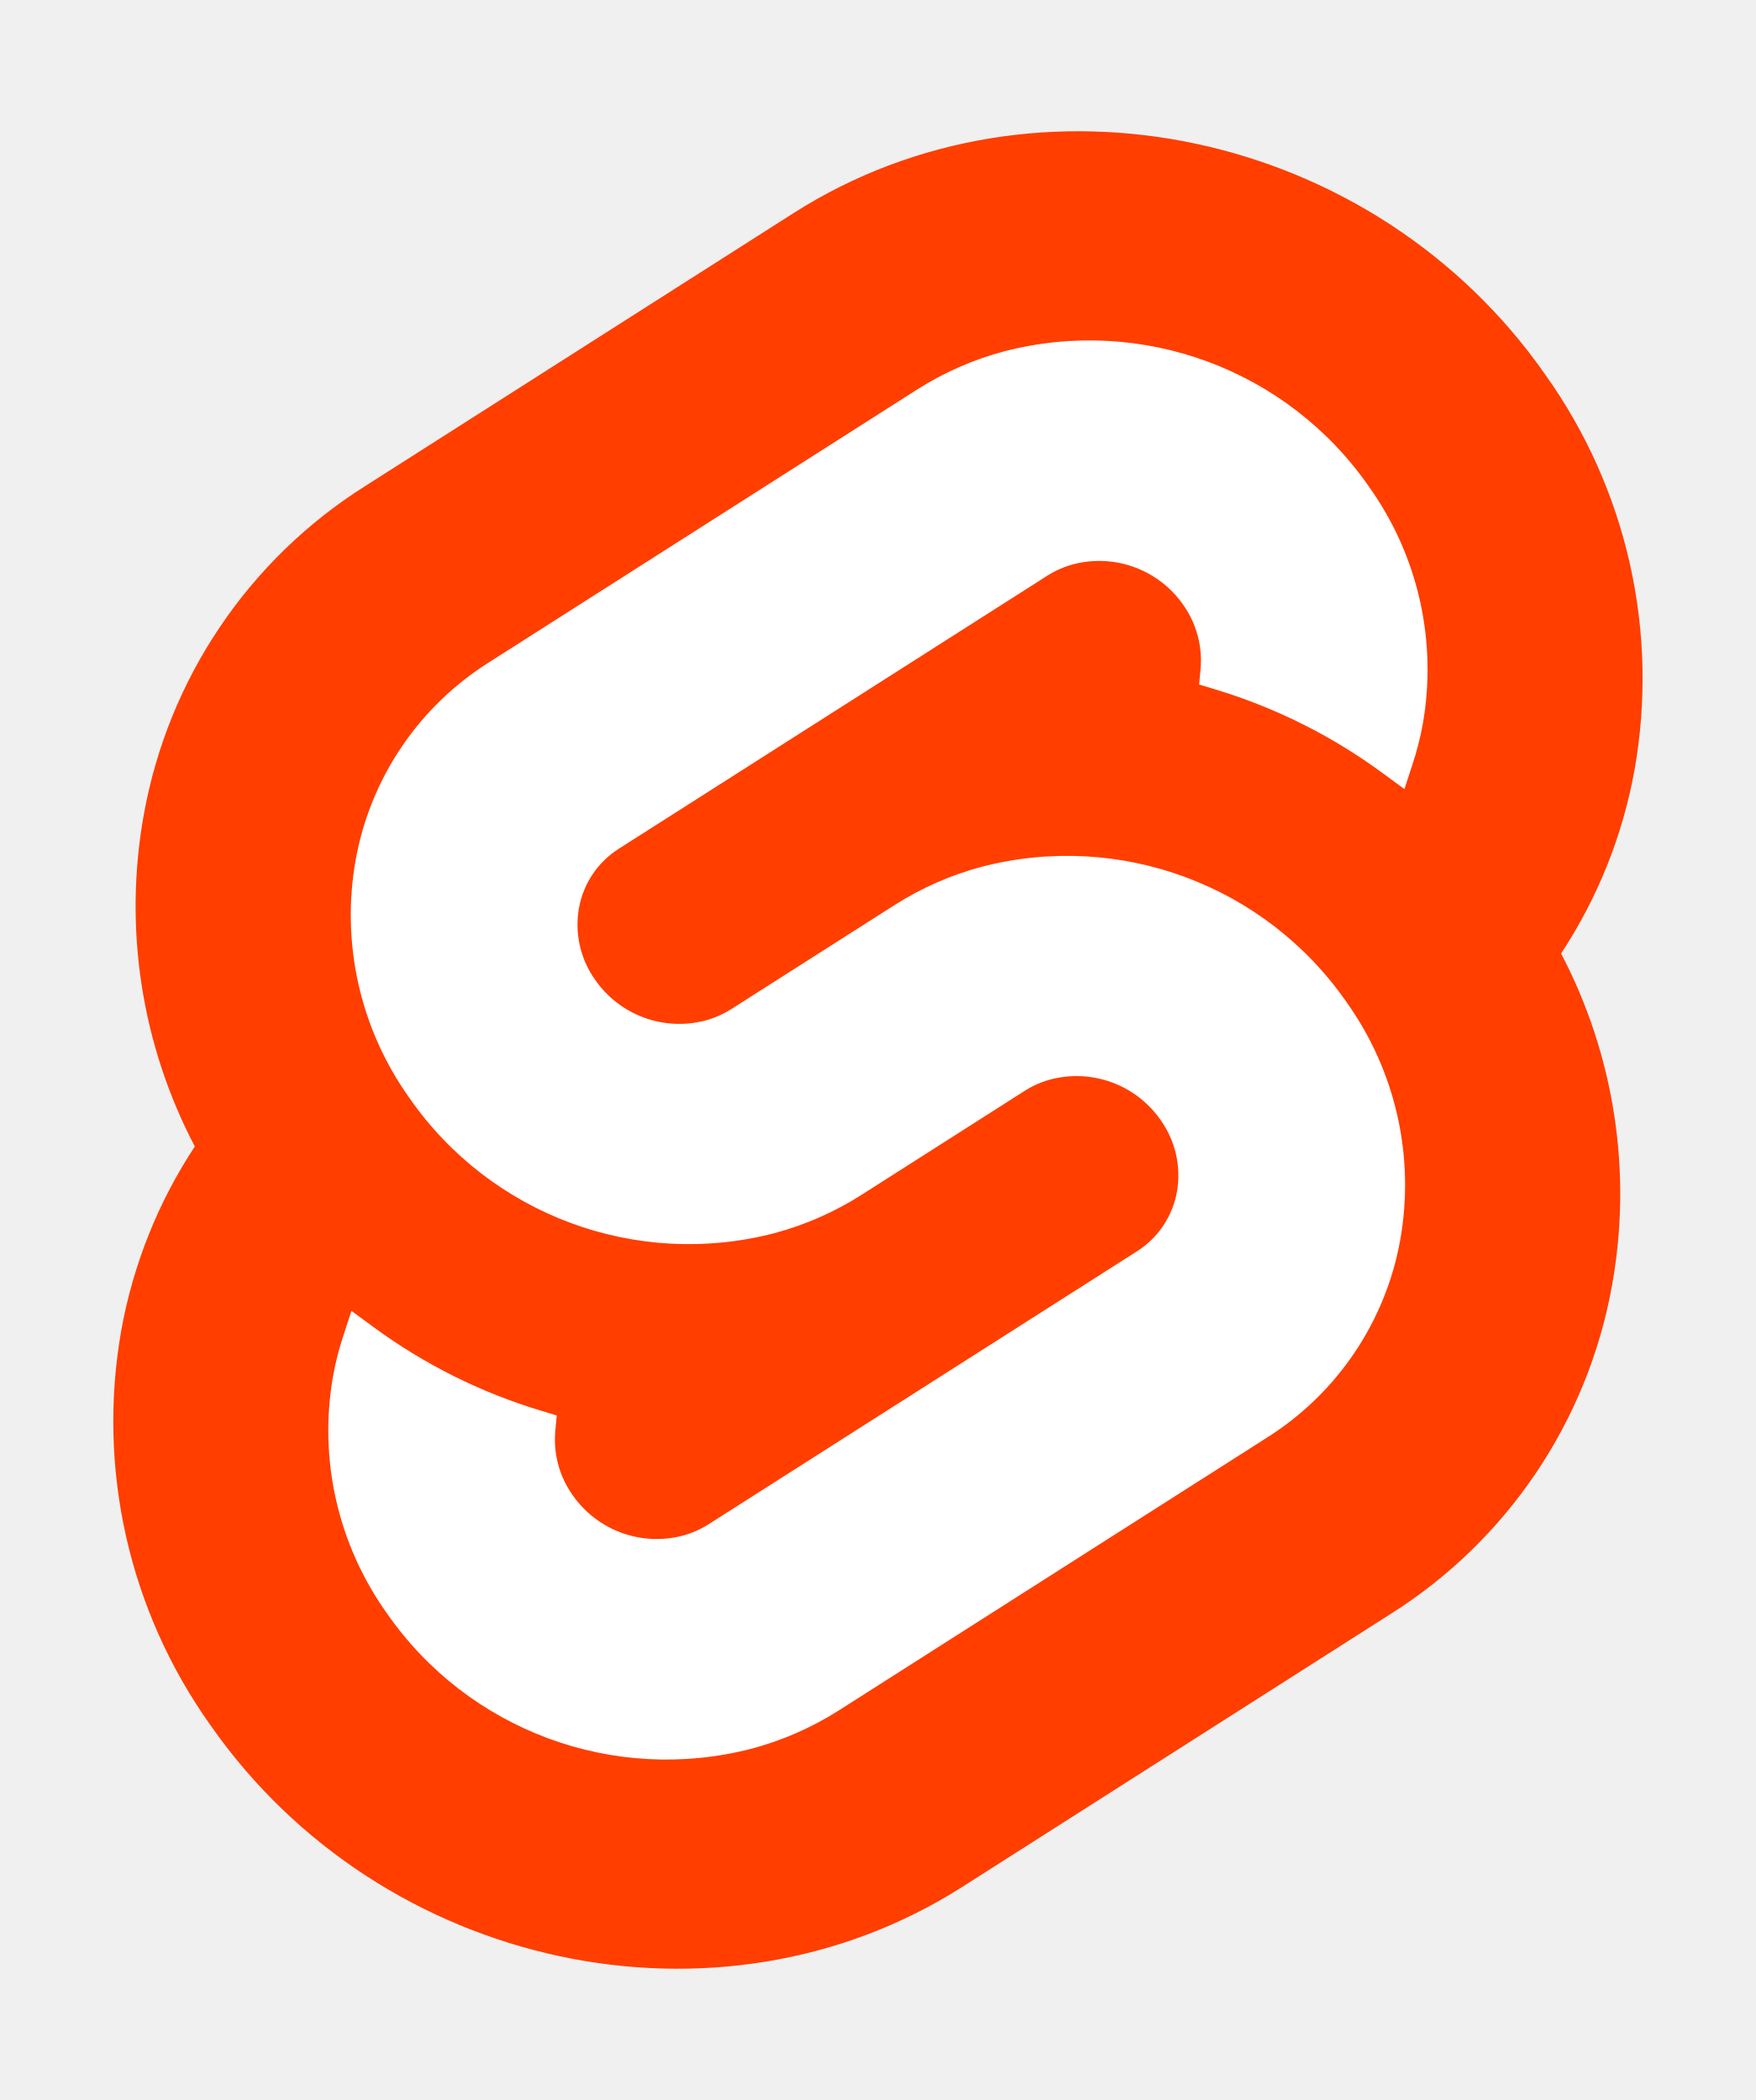
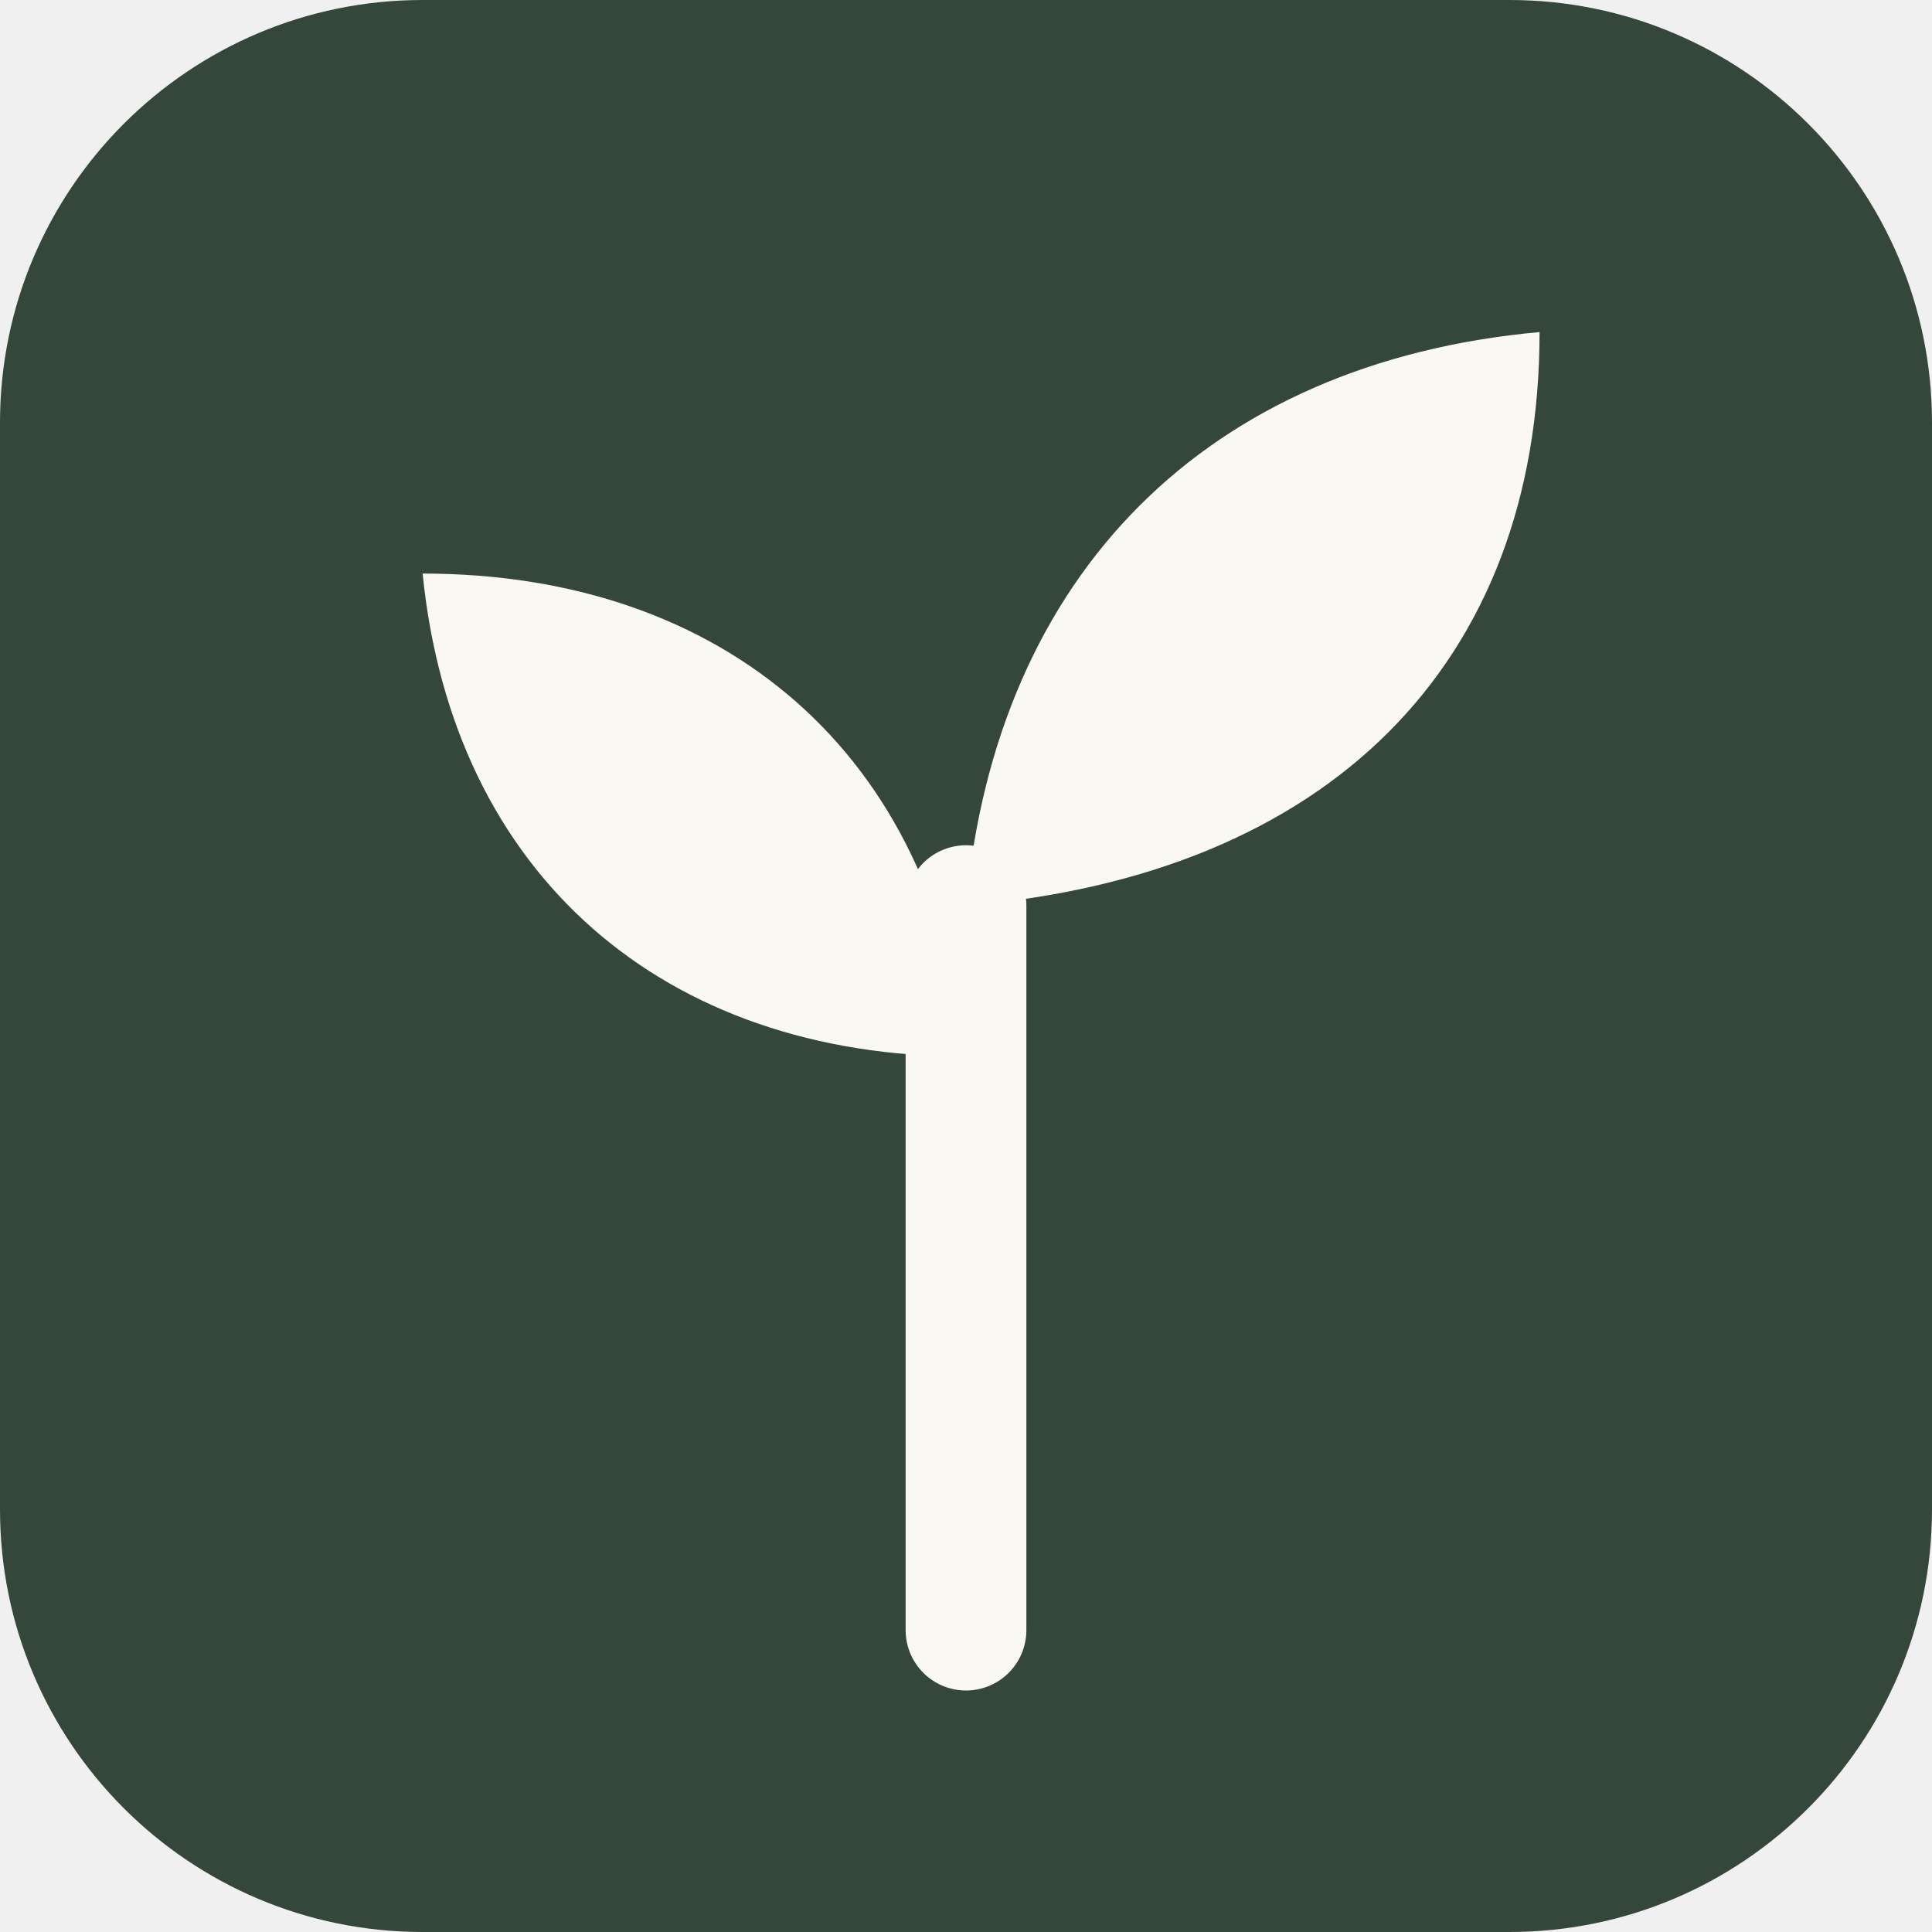
- <svg xmlns="http://www.w3.org/2000/svg" width="107" height="128" viewBox="0 0 107 128">
-   <path d="M94.157 22.819c-10.4-14.885-30.94-19.297-45.792-9.835L22.282 29.608A29.92 29.92 0 0 0 8.764 49.65a31.5 31.5 0 0 0 3.108 20.231 30 30 0 0 0-4.477 11.183 31.9 31.9 0 0 0 5.448 24.116c10.402 14.887 30.942 19.297 45.791 9.835l26.083-16.624A29.92 29.92 0 0 0 98.235 78.35a31.53 31.53 0 0 0-3.105-20.232 30 30 0 0 0 4.474-11.182 31.88 31.88 0 0 0-5.447-24.116" style="fill:#ff3e00" />
-   <path d="M45.817 106.582a20.72 20.72 0 0 1-22.237-8.243 19.17 19.17 0 0 1-3.277-14.503 18 18 0 0 1 .624-2.435l.49-1.498 1.337.981a33.6 33.6 0 0 0 10.203 5.098l.97.294-.09.968a5.85 5.85 0 0 0 1.052 3.878 6.24 6.24 0 0 0 6.695 2.485 5.8 5.8 0 0 0 1.603-.704L69.27 76.28a5.43 5.43 0 0 0 2.45-3.631 5.8 5.8 0 0 0-.987-4.371 6.24 6.24 0 0 0-6.698-2.487 5.7 5.7 0 0 0-1.6.704l-9.953 6.345a19 19 0 0 1-5.296 2.326 20.72 20.72 0 0 1-22.237-8.243 19.17 19.17 0 0 1-3.277-14.502 17.99 17.99 0 0 1 8.13-12.052l26.081-16.623a19 19 0 0 1 5.3-2.329 20.72 20.72 0 0 1 22.237 8.243 19.17 19.17 0 0 1 3.277 14.503 18 18 0 0 1-.624 2.435l-.49 1.498-1.337-.98a33.6 33.6 0 0 0-10.203-5.1l-.97-.294.09-.968a5.86 5.86 0 0 0-1.052-3.878 6.24 6.24 0 0 0-6.696-2.485 5.8 5.8 0 0 0-1.602.704L37.73 51.72a5.42 5.42 0 0 0-2.449 3.63 5.79 5.79 0 0 0 .986 4.372 6.24 6.24 0 0 0 6.698 2.486 5.8 5.8 0 0 0 1.602-.704l9.952-6.342a19 19 0 0 1 5.295-2.328 20.72 20.72 0 0 1 22.237 8.242 19.17 19.17 0 0 1 3.277 14.503 18 18 0 0 1-8.13 12.053l-26.081 16.622a19 19 0 0 1-5.3 2.328" style="fill:#fff" />
+ <svg xmlns="http://www.w3.org/2000/svg" viewBox="0 0 32 32">
+   <rect width="32" height="32" rx="7" fill="#35463b" />
+   <path d="M16 27V15" stroke="#faf8f3" stroke-width="2" stroke-linecap="round" />
+   <path d="M16 17.5C11 17.5 7.5 14.5 7 9.5c5 0 8.5 3 9 8Z" fill="#faf8f3" />
+   <path d="M16 15c.5-5.5 4-9 9.5-9.5 0 5.5-3.5 9-9.5 9.5Z" fill="#faf8f3" />
</svg>
